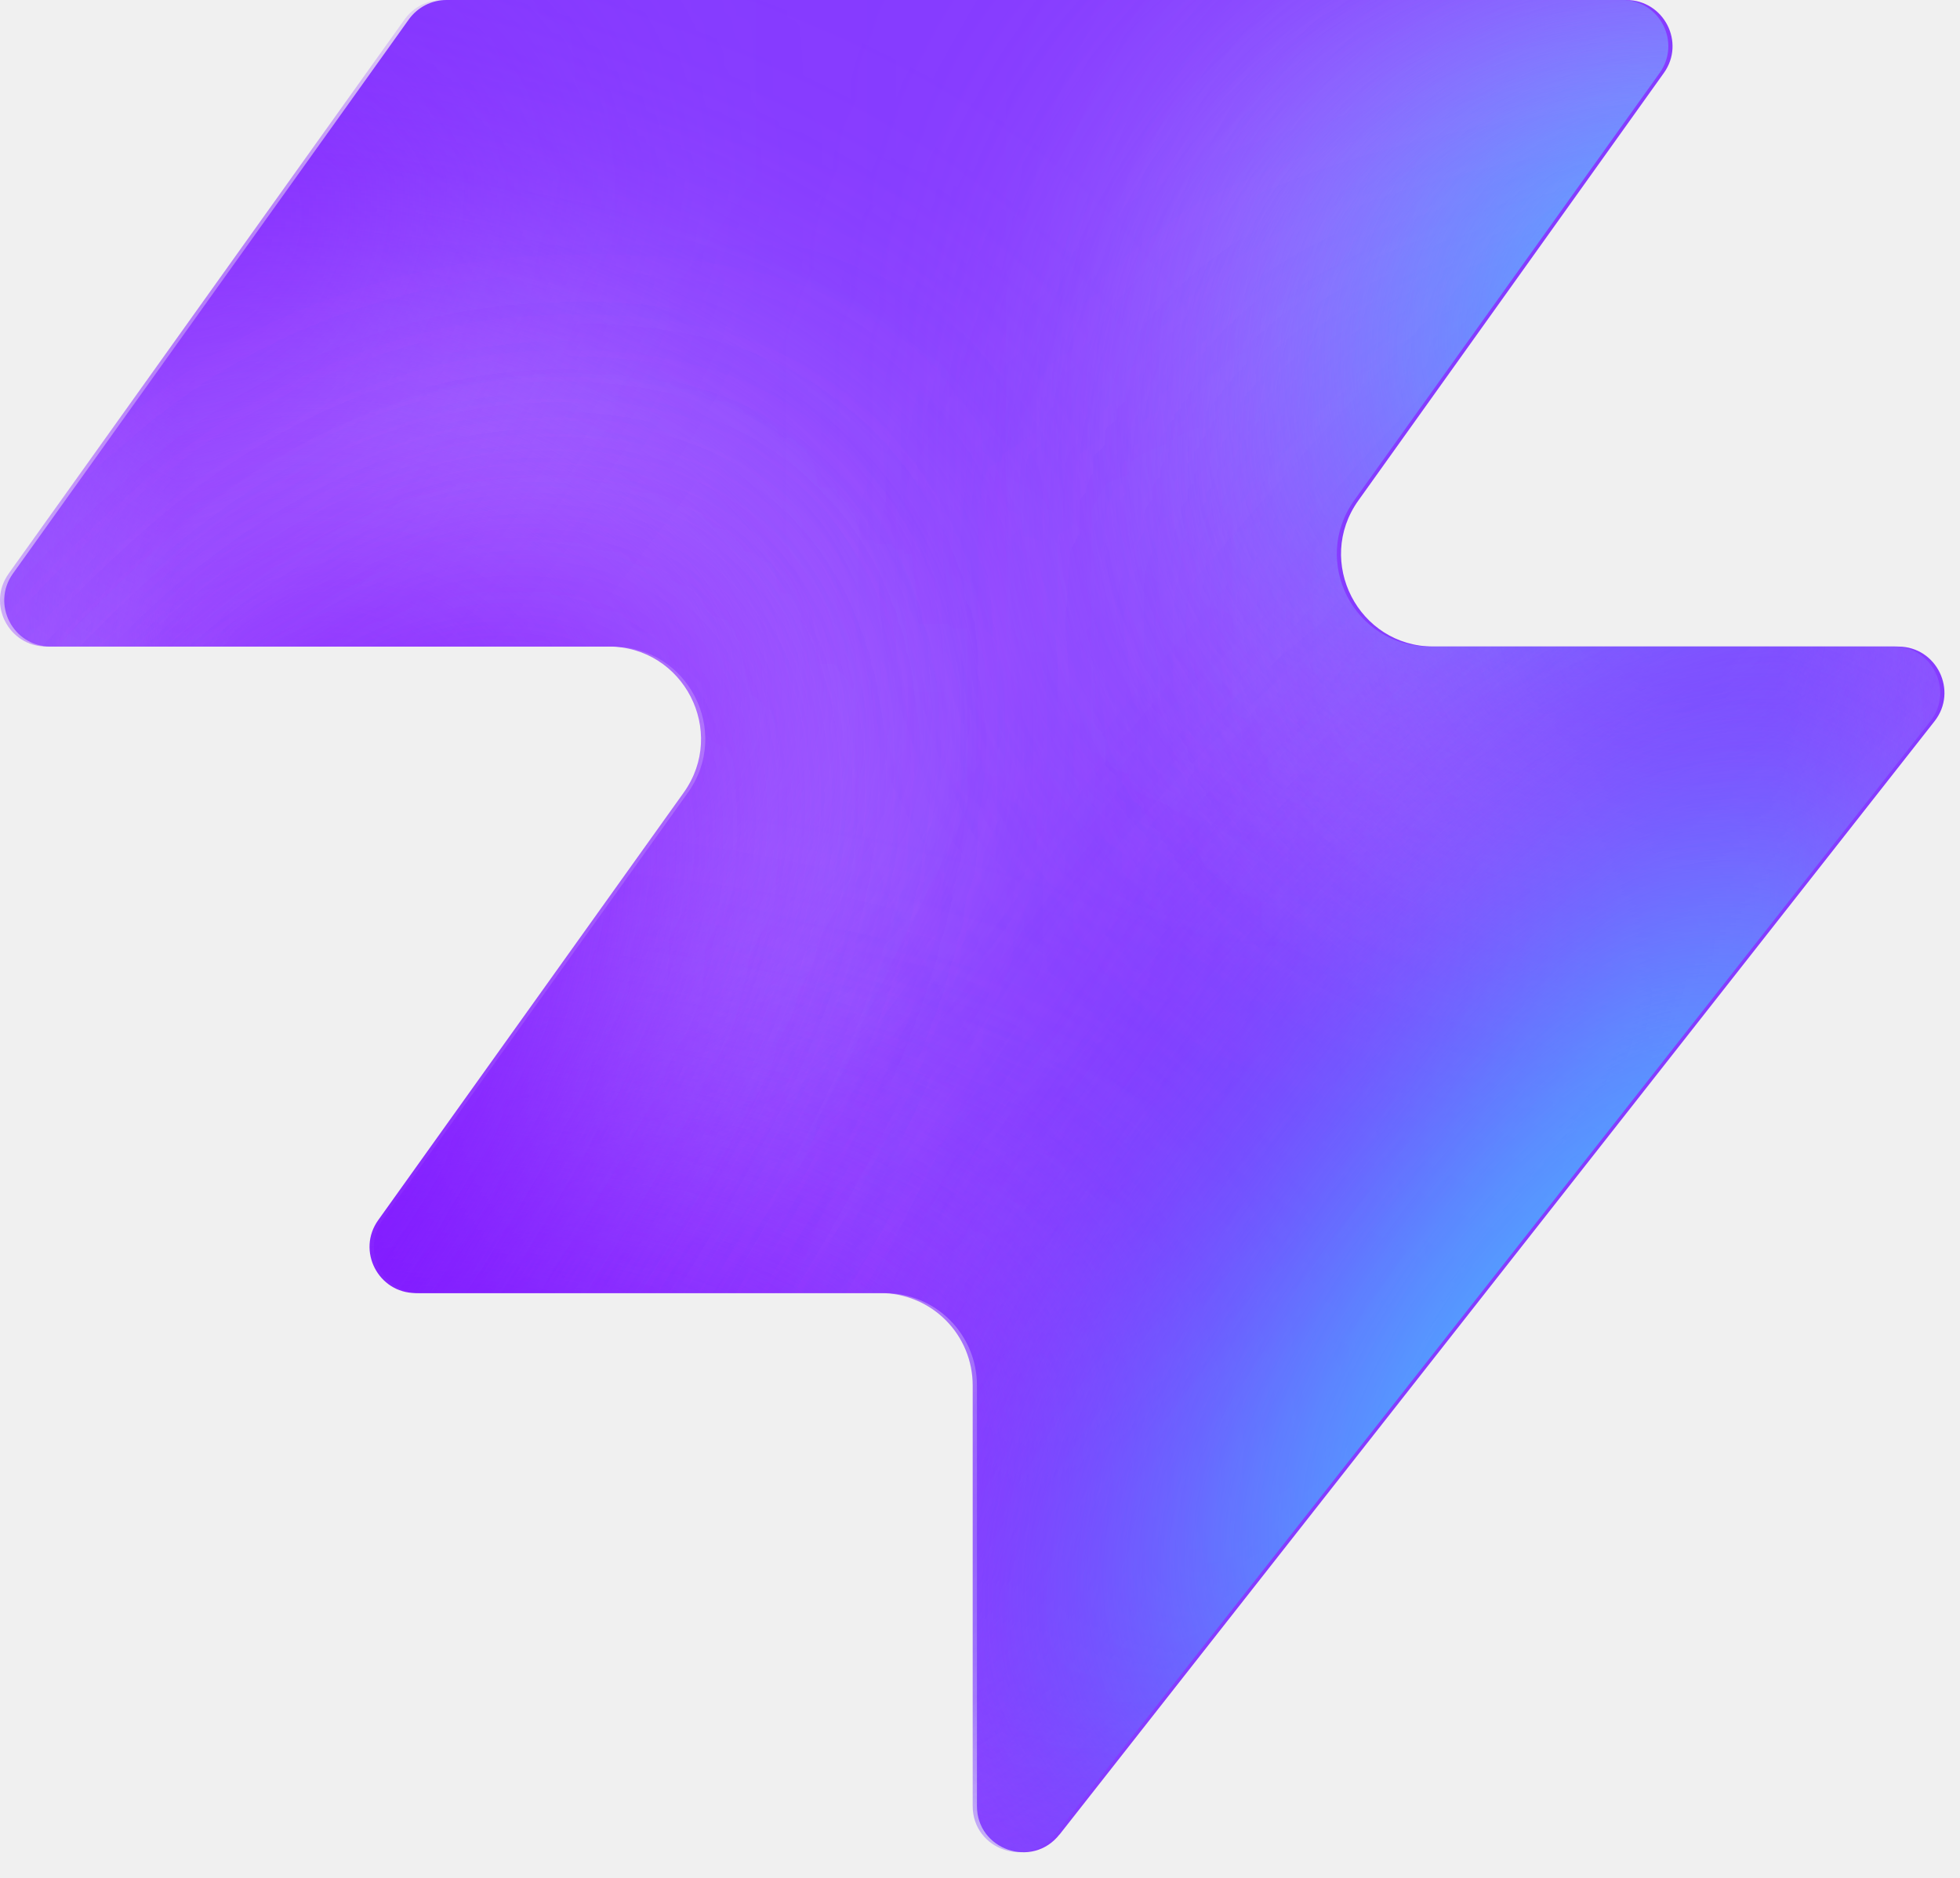
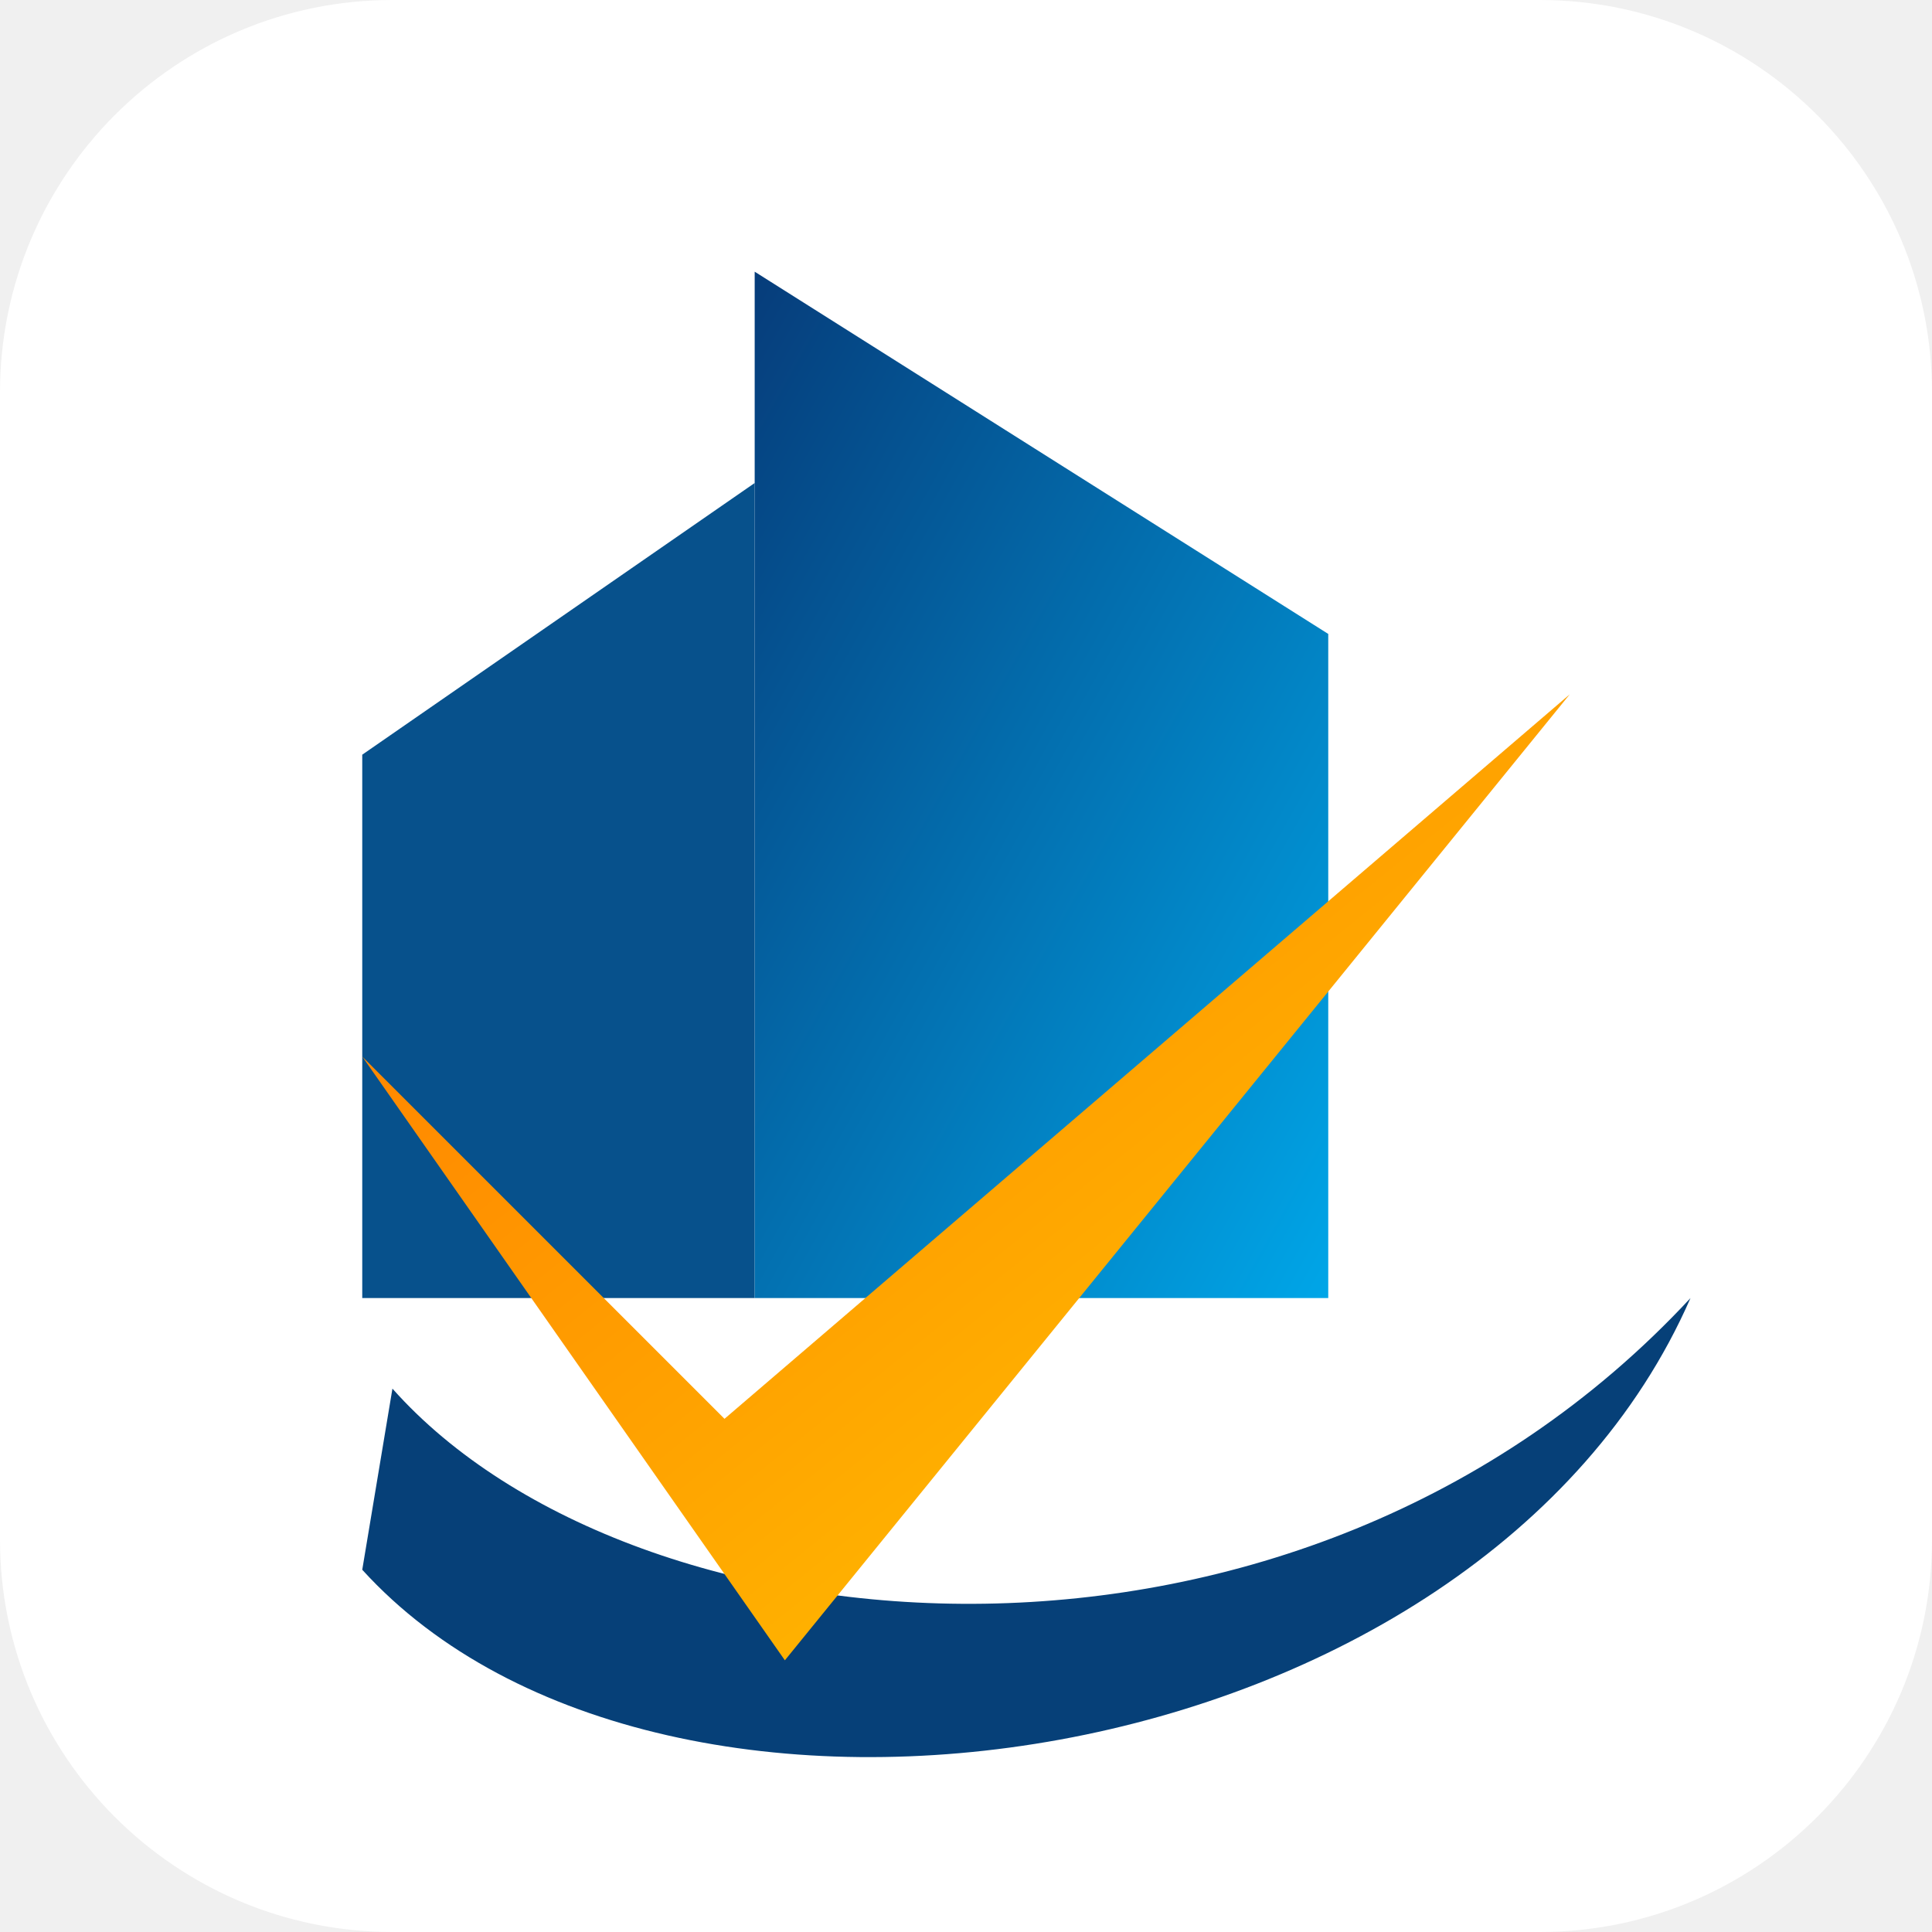
- <svg xmlns="http://www.w3.org/2000/svg" width="48" height="46" fill="none" viewBox="0 0 48 46">
-   <path fill="#863bff" d="M25.946 44.938c-.664.845-2.021.375-2.021-.698V33.937a2.26 2.26 0 0 0-2.262-2.262H10.287c-.92 0-1.456-1.04-.92-1.788l7.48-10.471c1.07-1.497 0-3.578-1.842-3.578H1.237c-.92 0-1.456-1.04-.92-1.788L10.013.474c.214-.297.556-.474.92-.474h28.894c.92 0 1.456 1.04.92 1.788l-7.48 10.471c-1.07 1.498 0 3.579 1.842 3.579h11.377c.943 0 1.473 1.088.89 1.83L25.947 44.94z" style="fill:#863bff;fill:color(display-p3 .525 .23 1);fill-opacity:1" />
-   <mask id="a" width="48" height="46" x="0" y="0" maskUnits="userSpaceOnUse" style="mask-type:alpha">
-     <path fill="#000" d="M25.842 44.938c-.664.844-2.021.375-2.021-.698V33.937a2.26 2.26 0 0 0-2.262-2.262H10.183c-.92 0-1.456-1.04-.92-1.788l7.48-10.471c1.07-1.498 0-3.579-1.842-3.579H1.133c-.92 0-1.456-1.04-.92-1.787L9.91.473c.214-.297.556-.474.92-.474h28.894c.92 0 1.456 1.04.92 1.788l-7.48 10.471c-1.07 1.498 0 3.578 1.842 3.578h11.377c.943 0 1.473 1.088.89 1.832L25.843 44.94z" style="fill:#000;fill-opacity:1" />
-   </mask>
-   <g mask="url(#a)">
-     <g filter="url(#b)">
-       <ellipse cx="5.508" cy="14.704" fill="#ede6ff" rx="5.508" ry="14.704" style="fill:#ede6ff;fill:color(display-p3 .927 .903 1);fill-opacity:1" transform="matrix(.00324 1 1 -.00324 -4.47 31.516)" />
-     </g>
-     <g filter="url(#c)">
-       <ellipse cx="10.399" cy="29.851" fill="#ede6ff" rx="10.399" ry="29.851" style="fill:#ede6ff;fill:color(display-p3 .927 .903 1);fill-opacity:1" transform="matrix(.00324 1 1 -.00324 -39.328 7.883)" />
-     </g>
-     <g filter="url(#d)">
-       <ellipse cx="5.508" cy="30.487" fill="#7e14ff" rx="5.508" ry="30.487" style="fill:#7e14ff;fill:color(display-p3 .492 .077 1);fill-opacity:1" transform="rotate(89.814 -25.913 -14.639)scale(1 -1)" />
-     </g>
-     <g filter="url(#e)">
-       <ellipse cx="5.508" cy="30.599" fill="#7e14ff" rx="5.508" ry="30.599" style="fill:#7e14ff;fill:color(display-p3 .492 .077 1);fill-opacity:1" transform="rotate(89.814 -32.644 -3.334)scale(1 -1)" />
-     </g>
-     <g filter="url(#f)">
-       <ellipse cx="5.508" cy="30.599" fill="#7e14ff" rx="5.508" ry="30.599" style="fill:#7e14ff;fill:color(display-p3 .492 .077 1);fill-opacity:1" transform="matrix(.00324 1 1 -.00324 -34.34 30.47)" />
-     </g>
-     <g filter="url(#g)">
-       <ellipse cx="14.072" cy="22.078" fill="#ede6ff" rx="14.072" ry="22.078" style="fill:#ede6ff;fill:color(display-p3 .927 .903 1);fill-opacity:1" transform="rotate(93.35 24.506 48.493)scale(-1 1)" />
-     </g>
-     <g filter="url(#h)">
-       <ellipse cx="3.47" cy="21.501" fill="#7e14ff" rx="3.47" ry="21.501" style="fill:#7e14ff;fill:color(display-p3 .492 .077 1);fill-opacity:1" transform="rotate(89.009 28.708 47.59)scale(-1 1)" />
-     </g>
-     <g filter="url(#i)">
-       <ellipse cx="3.47" cy="21.501" fill="#7e14ff" rx="3.47" ry="21.501" style="fill:#7e14ff;fill:color(display-p3 .492 .077 1);fill-opacity:1" transform="rotate(89.009 28.708 47.59)scale(-1 1)" />
-     </g>
-     <g filter="url(#j)">
-       <ellipse cx=".387" cy="8.972" fill="#7e14ff" rx="4.407" ry="29.108" style="fill:#7e14ff;fill:color(display-p3 .492 .077 1);fill-opacity:1" transform="rotate(39.51 .387 8.972)" />
-     </g>
-     <g filter="url(#k)">
-       <ellipse cx="47.523" cy="-6.092" fill="#7e14ff" rx="4.407" ry="29.108" style="fill:#7e14ff;fill:color(display-p3 .492 .077 1);fill-opacity:1" transform="rotate(37.892 47.523 -6.092)" />
-     </g>
-     <g filter="url(#l)">
-       <ellipse cx="41.412" cy="6.333" fill="#47bfff" rx="5.971" ry="9.665" style="fill:#47bfff;fill:color(display-p3 .28 .748 1);fill-opacity:1" transform="rotate(37.892 41.412 6.333)" />
-     </g>
-     <g filter="url(#m)">
-       <ellipse cx="-1.879" cy="38.332" fill="#7e14ff" rx="4.407" ry="29.108" style="fill:#7e14ff;fill:color(display-p3 .492 .077 1);fill-opacity:1" transform="rotate(37.892 -1.88 38.332)" />
-     </g>
-     <g filter="url(#n)">
-       <ellipse cx="-1.879" cy="38.332" fill="#7e14ff" rx="4.407" ry="29.108" style="fill:#7e14ff;fill:color(display-p3 .492 .077 1);fill-opacity:1" transform="rotate(37.892 -1.88 38.332)" />
-     </g>
-     <g filter="url(#o)">
-       <ellipse cx="35.651" cy="29.907" fill="#7e14ff" rx="4.407" ry="29.108" style="fill:#7e14ff;fill:color(display-p3 .492 .077 1);fill-opacity:1" transform="rotate(37.892 35.651 29.907)" />
-     </g>
-     <g filter="url(#p)">
-       <ellipse cx="38.418" cy="32.4" fill="#47bfff" rx="5.971" ry="15.297" style="fill:#47bfff;fill:color(display-p3 .28 .748 1);fill-opacity:1" transform="rotate(37.892 38.418 32.4)" />
-     </g>
-   </g>
+ <svg xmlns="http://www.w3.org/2000/svg" viewBox="0 0 64 64">
  <defs>
-     <filter id="b" width="60.045" height="41.654" x="-19.77" y="16.149" color-interpolation-filters="sRGB" filterUnits="userSpaceOnUse">
-       <feFlood flood-opacity="0" result="BackgroundImageFix" />
-       <feBlend in="SourceGraphic" in2="BackgroundImageFix" result="shape" />
-       <feGaussianBlur result="effect1_foregroundBlur_2002_17158" stdDeviation="7.659" />
-     </filter>
-     <filter id="c" width="90.34" height="51.437" x="-54.613" y="-7.533" color-interpolation-filters="sRGB" filterUnits="userSpaceOnUse">
-       <feFlood flood-opacity="0" result="BackgroundImageFix" />
-       <feBlend in="SourceGraphic" in2="BackgroundImageFix" result="shape" />
-       <feGaussianBlur result="effect1_foregroundBlur_2002_17158" stdDeviation="7.659" />
-     </filter>
-     <filter id="d" width="79.355" height="29.4" x="-49.64" y="2.03" color-interpolation-filters="sRGB" filterUnits="userSpaceOnUse">
-       <feFlood flood-opacity="0" result="BackgroundImageFix" />
-       <feBlend in="SourceGraphic" in2="BackgroundImageFix" result="shape" />
-       <feGaussianBlur result="effect1_foregroundBlur_2002_17158" stdDeviation="4.596" />
-     </filter>
-     <filter id="e" width="79.579" height="29.4" x="-45.045" y="20.029" color-interpolation-filters="sRGB" filterUnits="userSpaceOnUse">
-       <feFlood flood-opacity="0" result="BackgroundImageFix" />
-       <feBlend in="SourceGraphic" in2="BackgroundImageFix" result="shape" />
-       <feGaussianBlur result="effect1_foregroundBlur_2002_17158" stdDeviation="4.596" />
-     </filter>
-     <filter id="f" width="79.579" height="29.4" x="-43.513" y="21.178" color-interpolation-filters="sRGB" filterUnits="userSpaceOnUse">
-       <feFlood flood-opacity="0" result="BackgroundImageFix" />
-       <feBlend in="SourceGraphic" in2="BackgroundImageFix" result="shape" />
-       <feGaussianBlur result="effect1_foregroundBlur_2002_17158" stdDeviation="4.596" />
-     </filter>
-     <filter id="g" width="74.749" height="58.852" x="15.756" y="-17.901" color-interpolation-filters="sRGB" filterUnits="userSpaceOnUse">
-       <feFlood flood-opacity="0" result="BackgroundImageFix" />
-       <feBlend in="SourceGraphic" in2="BackgroundImageFix" result="shape" />
-       <feGaussianBlur result="effect1_foregroundBlur_2002_17158" stdDeviation="7.659" />
-     </filter>
-     <filter id="h" width="61.377" height="25.362" x="23.548" y="2.284" color-interpolation-filters="sRGB" filterUnits="userSpaceOnUse">
-       <feFlood flood-opacity="0" result="BackgroundImageFix" />
-       <feBlend in="SourceGraphic" in2="BackgroundImageFix" result="shape" />
-       <feGaussianBlur result="effect1_foregroundBlur_2002_17158" stdDeviation="4.596" />
-     </filter>
-     <filter id="i" width="61.377" height="25.362" x="23.548" y="2.284" color-interpolation-filters="sRGB" filterUnits="userSpaceOnUse">
-       <feFlood flood-opacity="0" result="BackgroundImageFix" />
-       <feBlend in="SourceGraphic" in2="BackgroundImageFix" result="shape" />
-       <feGaussianBlur result="effect1_foregroundBlur_2002_17158" stdDeviation="4.596" />
-     </filter>
-     <filter id="j" width="56.045" height="63.649" x="-27.636" y="-22.853" color-interpolation-filters="sRGB" filterUnits="userSpaceOnUse">
-       <feFlood flood-opacity="0" result="BackgroundImageFix" />
-       <feBlend in="SourceGraphic" in2="BackgroundImageFix" result="shape" />
-       <feGaussianBlur result="effect1_foregroundBlur_2002_17158" stdDeviation="4.596" />
-     </filter>
-     <filter id="k" width="54.814" height="64.646" x="20.116" y="-38.415" color-interpolation-filters="sRGB" filterUnits="userSpaceOnUse">
-       <feFlood flood-opacity="0" result="BackgroundImageFix" />
-       <feBlend in="SourceGraphic" in2="BackgroundImageFix" result="shape" />
-       <feGaussianBlur result="effect1_foregroundBlur_2002_17158" stdDeviation="4.596" />
-     </filter>
-     <filter id="l" width="33.541" height="35.313" x="24.641" y="-11.323" color-interpolation-filters="sRGB" filterUnits="userSpaceOnUse">
-       <feFlood flood-opacity="0" result="BackgroundImageFix" />
-       <feBlend in="SourceGraphic" in2="BackgroundImageFix" result="shape" />
-       <feGaussianBlur result="effect1_foregroundBlur_2002_17158" stdDeviation="4.596" />
-     </filter>
-     <filter id="m" width="54.814" height="64.646" x="-29.286" y="6.009" color-interpolation-filters="sRGB" filterUnits="userSpaceOnUse">
-       <feFlood flood-opacity="0" result="BackgroundImageFix" />
-       <feBlend in="SourceGraphic" in2="BackgroundImageFix" result="shape" />
-       <feGaussianBlur result="effect1_foregroundBlur_2002_17158" stdDeviation="4.596" />
-     </filter>
-     <filter id="n" width="54.814" height="64.646" x="-29.286" y="6.009" color-interpolation-filters="sRGB" filterUnits="userSpaceOnUse">
-       <feFlood flood-opacity="0" result="BackgroundImageFix" />
-       <feBlend in="SourceGraphic" in2="BackgroundImageFix" result="shape" />
-       <feGaussianBlur result="effect1_foregroundBlur_2002_17158" stdDeviation="4.596" />
-     </filter>
-     <filter id="o" width="54.814" height="64.646" x="8.244" y="-2.416" color-interpolation-filters="sRGB" filterUnits="userSpaceOnUse">
-       <feFlood flood-opacity="0" result="BackgroundImageFix" />
-       <feBlend in="SourceGraphic" in2="BackgroundImageFix" result="shape" />
-       <feGaussianBlur result="effect1_foregroundBlur_2002_17158" stdDeviation="4.596" />
-     </filter>
-     <filter id="p" width="39.409" height="43.623" x="18.713" y="10.588" color-interpolation-filters="sRGB" filterUnits="userSpaceOnUse">
-       <feFlood flood-opacity="0" result="BackgroundImageFix" />
-       <feBlend in="SourceGraphic" in2="BackgroundImageFix" result="shape" />
-       <feGaussianBlur result="effect1_foregroundBlur_2002_17158" stdDeviation="4.596" />
-     </filter>
+     <linearGradient id="blue" x1="0" y1="0" x2="1" y2="1">
+       <stop offset="0%" stop-color="#063C7A" />
+       <stop offset="100%" stop-color="#00A6E8" />
+     </linearGradient>
+     <linearGradient id="orange" x1="0" y1="0" x2="1" y2="1">
+       <stop offset="0%" stop-color="#FF7800" />
+       <stop offset="100%" stop-color="#FFCC00" />
+     </linearGradient>
  </defs>
+   <rect width="64" height="64" rx="13" fill="#FFFFFF" />
+   <path d="M12 43V25L25 16V43Z" fill="#07518C" />
+   <path d="M25 43V9L44 21V43Z" fill="url(#blue)" />
+   <path d="M13 46C21 55 43 57 56 43C49 59 22 63 12 52Z" fill="#064078" />
+   <path d="M12 35L24 47L52 23L26 55Z" fill="url(#orange)" />
</svg>
